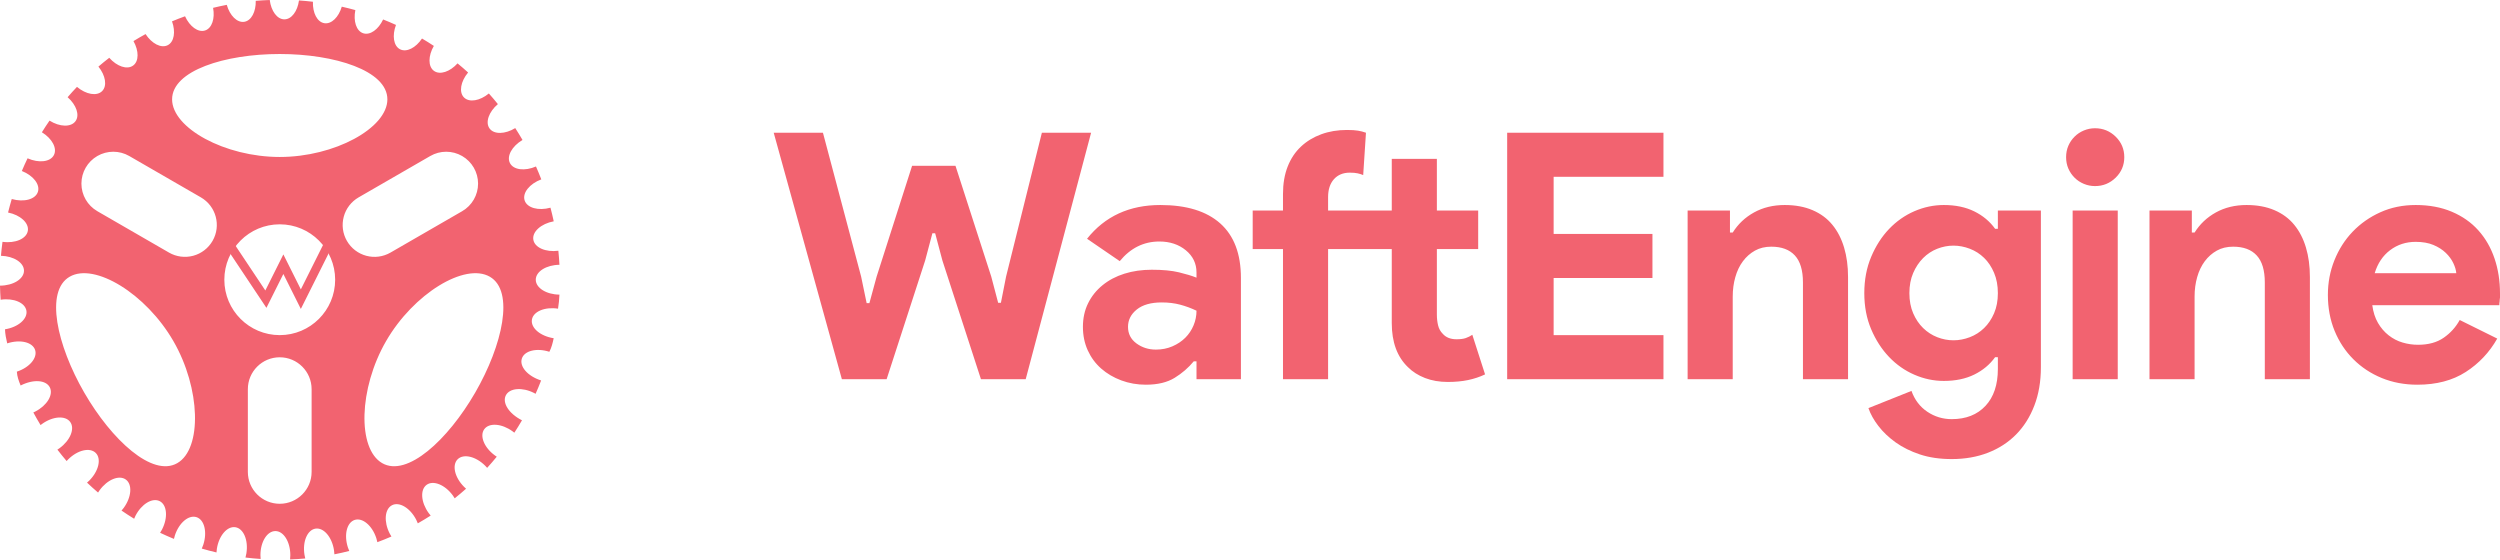
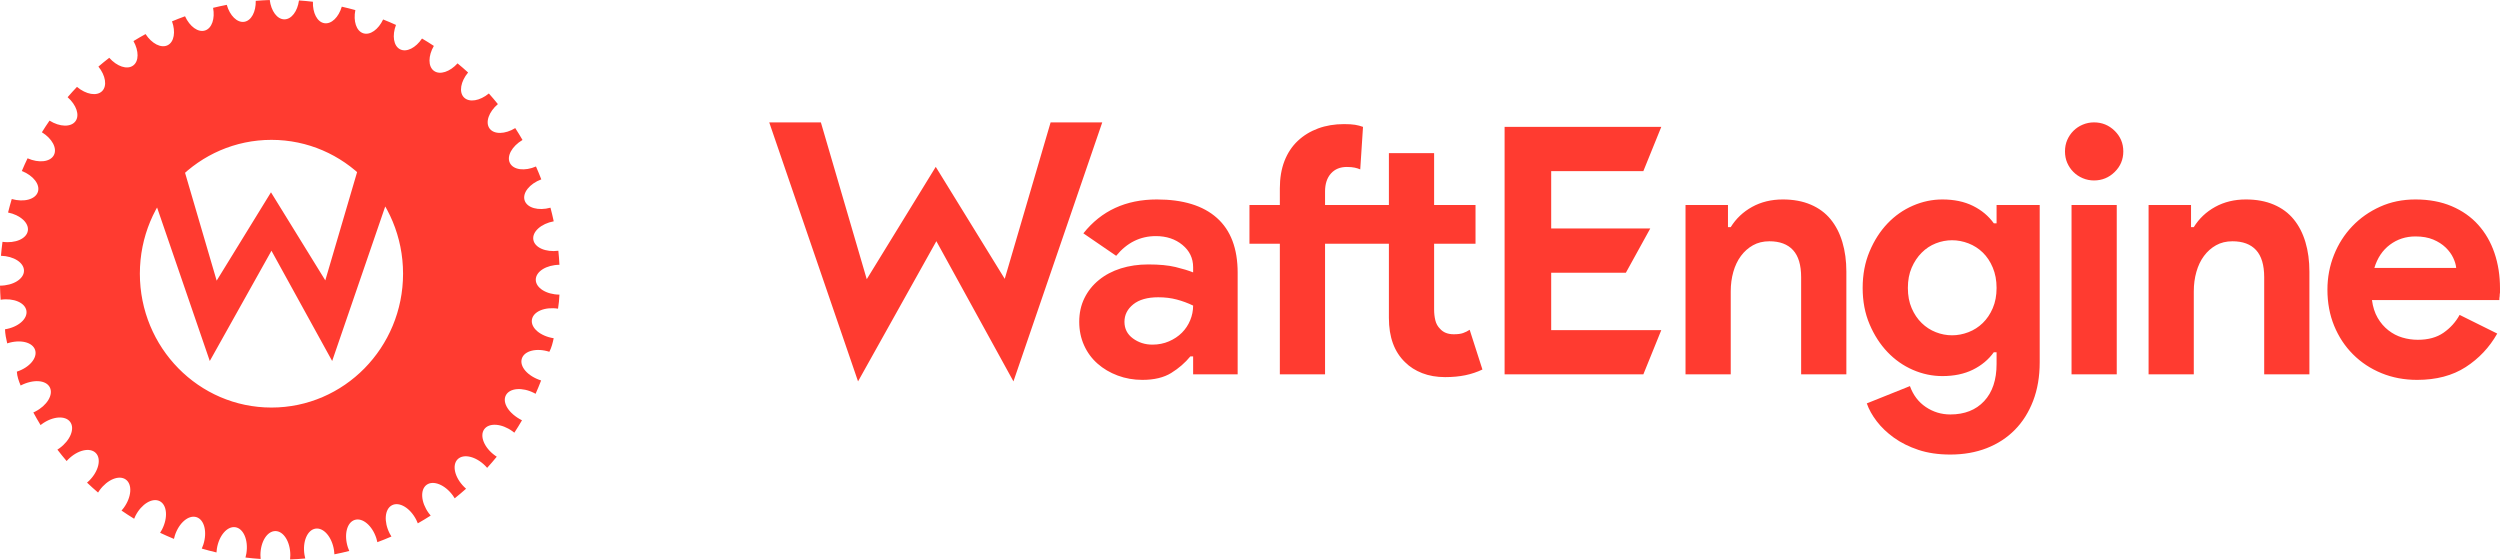
<svg xmlns="http://www.w3.org/2000/svg" width="143px" height="32px" viewBox="0 0 143 32" version="1.1">
  <defs />
  <g id="homepage-copy" stroke="none" stroke-width="1" fill="none" fill-rule="evenodd">
-     <g id="Homepage---1440-" transform="translate(-132, -69)" fill="#F26370">
+     <g id="Homepage---1440-" transform="translate(-132, -116)" fill="#FF3B30">
      <g id="Group-4" transform="translate(132, 69)">
        <g id="Group-5">
          <g id="Group-3">
-             <path d="M44.256,7.592 L47.072,7.592 L49.257,15.823 L49.572,17.339 L49.73,17.339 L50.143,15.823 L52.172,9.482 L54.653,9.482 L56.7,15.823 L57.094,17.319 L57.252,17.319 L57.547,15.823 L59.595,7.592 L62.411,7.592 L58.67,21.69 L56.11,21.69 L53.904,14.897 L53.491,13.342 L53.333,13.342 L52.92,14.897 L50.715,21.69 L48.155,21.69 L44.256,7.592 Z M68.44,20.667 L68.283,20.667 C67.981,21.034 67.617,21.349 67.19,21.612 C66.763,21.874 66.215,22.005 65.546,22.005 C65.047,22.005 64.578,21.923 64.138,21.759 C63.698,21.595 63.314,21.369 62.986,21.08 C62.658,20.791 62.402,20.443 62.218,20.036 C62.034,19.629 61.943,19.183 61.943,18.697 C61.943,18.199 62.041,17.749 62.238,17.349 C62.435,16.948 62.71,16.604 63.065,16.315 C63.419,16.026 63.836,15.806 64.315,15.655 C64.794,15.504 65.316,15.429 65.881,15.429 C66.511,15.429 67.029,15.478 67.436,15.577 C67.843,15.675 68.178,15.777 68.44,15.882 L68.44,15.586 C68.44,15.074 68.237,14.651 67.83,14.316 C67.423,13.982 66.918,13.814 66.314,13.814 C65.421,13.814 64.666,14.188 64.049,14.937 L62.179,13.657 C63.203,12.37 64.601,11.727 66.373,11.727 C67.869,11.727 69.011,12.078 69.799,12.78 C70.587,13.483 70.981,14.523 70.981,15.901 L70.981,21.69 L68.44,21.69 L68.44,20.667 Z M68.44,17.772 C68.139,17.628 67.827,17.513 67.505,17.427 C67.184,17.342 66.832,17.299 66.452,17.299 C65.835,17.299 65.359,17.434 65.024,17.703 C64.689,17.972 64.522,18.304 64.522,18.697 C64.522,19.091 64.683,19.406 65.004,19.643 C65.326,19.879 65.697,19.997 66.117,19.997 C66.458,19.997 66.773,19.935 67.062,19.81 C67.351,19.685 67.597,19.521 67.8,19.318 C68.004,19.114 68.161,18.878 68.273,18.609 C68.385,18.34 68.44,18.061 68.44,17.772 Z M79.609,14.247 L75.967,14.247 L75.967,21.69 L73.387,21.69 L73.387,14.247 L71.654,14.247 L71.654,12.042 L73.387,12.042 L73.387,11.097 C73.387,10.506 73.476,9.984 73.653,9.532 C73.83,9.079 74.083,8.698 74.411,8.389 C74.739,8.081 75.126,7.845 75.573,7.681 C76.019,7.516 76.511,7.434 77.05,7.434 C77.312,7.434 77.522,7.448 77.68,7.474 C77.837,7.5 77.988,7.539 78.133,7.592 L77.975,10.014 C77.883,9.975 77.778,9.942 77.66,9.915 C77.542,9.889 77.391,9.876 77.207,9.876 C76.826,9.876 76.525,10.001 76.301,10.25 C76.078,10.5 75.967,10.841 75.967,11.274 L75.967,12.042 L79.609,12.042 L79.609,9.088 L82.189,9.088 L82.189,12.042 L84.552,12.042 L84.552,14.247 L82.189,14.247 L82.189,17.989 C82.189,18.212 82.212,18.419 82.258,18.609 C82.304,18.799 82.392,18.96 82.524,19.091 C82.707,19.301 82.97,19.406 83.311,19.406 C83.534,19.406 83.712,19.383 83.843,19.337 C83.974,19.291 84.099,19.229 84.217,19.15 L84.946,21.415 C84.644,21.559 84.319,21.667 83.971,21.74 C83.623,21.812 83.239,21.848 82.819,21.848 C82.333,21.848 81.897,21.772 81.51,21.622 C81.122,21.471 80.797,21.264 80.535,21.001 C79.918,20.411 79.609,19.57 79.609,18.481 L79.609,14.247 Z M88.868,10.112 L88.868,13.381 L94.52,13.381 L94.52,15.901 L88.868,15.901 L88.868,19.17 L95.15,19.17 L95.15,21.69 L86.21,21.69 L86.21,7.592 L95.15,7.592 L95.15,10.112 L88.868,10.112 Z M98.954,13.302 L99.112,13.302 C99.414,12.817 99.821,12.433 100.333,12.15 C100.845,11.868 101.429,11.727 102.085,11.727 C102.689,11.727 103.221,11.825 103.68,12.022 C104.14,12.219 104.517,12.498 104.812,12.859 C105.108,13.22 105.331,13.653 105.482,14.159 C105.633,14.664 105.708,15.225 105.708,15.842 L105.708,21.69 L103.129,21.69 L103.129,16.157 C103.129,15.462 102.974,14.946 102.666,14.612 C102.357,14.277 101.908,14.11 101.317,14.11 C100.963,14.11 100.651,14.185 100.382,14.336 C100.113,14.487 99.883,14.69 99.693,14.946 C99.502,15.202 99.358,15.504 99.26,15.852 C99.161,16.2 99.112,16.571 99.112,16.965 L99.112,21.69 L96.532,21.69 L96.532,12.042 L98.954,12.042 L98.954,13.302 Z M111.639,26.259 C110.957,26.259 110.35,26.17 109.818,25.993 C109.286,25.816 108.824,25.586 108.43,25.304 C108.036,25.021 107.708,24.71 107.445,24.368 C107.183,24.027 106.992,23.686 106.874,23.344 L109.336,22.36 C109.519,22.872 109.821,23.269 110.241,23.551 C110.661,23.833 111.127,23.975 111.639,23.975 C112.453,23.975 113.097,23.722 113.569,23.216 C114.042,22.711 114.278,22.006 114.278,21.1 L114.278,20.43 L114.12,20.43 C113.819,20.85 113.421,21.182 112.929,21.425 C112.437,21.667 111.856,21.789 111.187,21.789 C110.609,21.789 110.048,21.671 109.503,21.434 C108.958,21.198 108.476,20.86 108.056,20.42 C107.636,19.981 107.294,19.452 107.032,18.835 C106.769,18.218 106.638,17.529 106.638,16.768 C106.638,16.006 106.769,15.314 107.032,14.69 C107.294,14.067 107.636,13.535 108.056,13.096 C108.476,12.656 108.958,12.318 109.503,12.081 C110.048,11.845 110.609,11.727 111.187,11.727 C111.856,11.727 112.437,11.848 112.929,12.091 C113.421,12.334 113.819,12.666 114.12,13.086 L114.278,13.086 L114.278,12.042 L116.739,12.042 L116.739,21.001 C116.739,21.815 116.615,22.547 116.365,23.197 C116.116,23.847 115.768,24.398 115.322,24.851 C114.875,25.304 114.34,25.652 113.717,25.894 C113.093,26.137 112.401,26.259 111.639,26.259 Z M111.738,19.465 C112.053,19.465 112.365,19.406 112.673,19.288 C112.982,19.17 113.254,18.996 113.49,18.766 C113.727,18.537 113.917,18.254 114.061,17.92 C114.206,17.585 114.278,17.201 114.278,16.768 C114.278,16.335 114.206,15.947 114.061,15.606 C113.917,15.265 113.727,14.979 113.49,14.75 C113.254,14.52 112.982,14.346 112.673,14.228 C112.365,14.11 112.053,14.05 111.738,14.05 C111.423,14.05 111.114,14.11 110.812,14.228 C110.511,14.346 110.241,14.523 110.005,14.759 C109.769,14.996 109.578,15.281 109.434,15.616 C109.29,15.951 109.217,16.335 109.217,16.768 C109.217,17.201 109.29,17.585 109.434,17.92 C109.578,18.254 109.769,18.537 110.005,18.766 C110.241,18.996 110.511,19.17 110.812,19.288 C111.114,19.406 111.423,19.465 111.738,19.465 Z M119.835,10.644 C119.612,10.644 119.399,10.601 119.195,10.516 C118.992,10.431 118.814,10.313 118.664,10.162 C118.513,10.011 118.394,9.837 118.309,9.64 C118.224,9.443 118.181,9.226 118.181,8.99 C118.181,8.754 118.224,8.537 118.309,8.34 C118.394,8.143 118.513,7.969 118.664,7.818 C118.814,7.667 118.992,7.549 119.195,7.464 C119.399,7.379 119.612,7.336 119.835,7.336 C120.295,7.336 120.688,7.497 121.017,7.818 C121.345,8.14 121.509,8.531 121.509,8.99 C121.509,9.449 121.345,9.84 121.017,10.162 C120.688,10.483 120.295,10.644 119.835,10.644 Z M118.555,21.69 L118.555,12.042 L121.135,12.042 L121.135,21.69 L118.555,21.69 Z M125.373,13.302 L125.53,13.302 C125.832,12.817 126.239,12.433 126.751,12.15 C127.263,11.868 127.847,11.727 128.503,11.727 C129.107,11.727 129.639,11.825 130.098,12.022 C130.558,12.219 130.935,12.498 131.23,12.859 C131.526,13.22 131.749,13.653 131.9,14.159 C132.051,14.664 132.126,15.225 132.126,15.842 L132.126,21.69 L129.547,21.69 L129.547,16.157 C129.547,15.462 129.393,14.946 129.084,14.612 C128.776,14.277 128.326,14.11 127.735,14.11 C127.381,14.11 127.069,14.185 126.8,14.336 C126.531,14.487 126.301,14.69 126.111,14.946 C125.921,15.202 125.776,15.504 125.678,15.852 C125.579,16.2 125.53,16.571 125.53,16.965 L125.53,21.69 L122.951,21.69 L122.951,12.042 L125.373,12.042 L125.373,13.302 Z M142.842,19.367 C142.396,20.155 141.796,20.791 141.041,21.277 C140.286,21.763 139.364,22.005 138.274,22.005 C137.539,22.005 136.86,21.878 136.236,21.622 C135.613,21.366 135.071,21.008 134.612,20.548 C134.152,20.089 133.795,19.547 133.539,18.924 C133.283,18.3 133.155,17.614 133.155,16.866 C133.155,16.171 133.279,15.511 133.529,14.887 C133.778,14.264 134.126,13.719 134.572,13.253 C135.019,12.787 135.547,12.416 136.158,12.141 C136.768,11.865 137.441,11.727 138.176,11.727 C138.95,11.727 139.639,11.855 140.243,12.111 C140.847,12.367 141.353,12.721 141.759,13.174 C142.166,13.627 142.475,14.162 142.685,14.779 C142.895,15.396 143,16.065 143,16.787 L143,17.024 C142.987,17.103 142.98,17.175 142.98,17.24 C142.967,17.306 142.961,17.378 142.961,17.457 L135.695,17.457 C135.747,17.851 135.856,18.189 136.02,18.471 C136.184,18.753 136.387,18.99 136.63,19.18 C136.873,19.37 137.139,19.508 137.428,19.593 C137.716,19.679 138.012,19.721 138.314,19.721 C138.904,19.721 139.393,19.587 139.781,19.318 C140.168,19.049 140.473,18.711 140.696,18.304 L142.842,19.367 Z M140.499,15.626 C140.486,15.455 140.43,15.265 140.332,15.055 C140.233,14.845 140.089,14.648 139.899,14.464 C139.708,14.28 139.472,14.129 139.19,14.011 C138.908,13.893 138.57,13.834 138.176,13.834 C137.624,13.834 137.139,13.991 136.719,14.306 C136.299,14.622 136.003,15.061 135.833,15.626 L140.499,15.626 Z" id="WaftEngine" />
-             <path d="M30.646,16 C30.646,15.532 31.25,15.153 32,15.146 C31.986,14.877 31.965,14.609 31.938,14.343 C31.212,14.438 30.577,14.16 30.506,13.707 C30.435,13.254 30.953,12.793 31.673,12.659 C31.617,12.397 31.555,12.137 31.487,11.88 C30.798,12.07 30.149,11.894 30.009,11.464 C29.87,11.035 30.292,10.51 30.962,10.26 C30.866,10.011 30.765,9.765 30.658,9.523 C30.019,9.8 29.369,9.722 29.168,9.327 C28.967,8.932 29.287,8.36 29.888,8.006 C29.755,7.776 29.616,7.55 29.472,7.327 C28.893,7.682 28.258,7.7 28.002,7.348 C27.747,6.996 27.96,6.396 28.479,5.955 C28.312,5.748 28.14,5.545 27.963,5.347 C27.451,5.769 26.844,5.877 26.541,5.575 C26.239,5.273 26.348,4.659 26.775,4.147 C26.579,3.968 26.377,3.794 26.172,3.625 C25.735,4.108 25.162,4.301 24.821,4.053 C24.48,3.805 24.487,3.194 24.816,2.626 C24.595,2.48 24.369,2.339 24.139,2.203 C23.783,2.736 23.256,3.008 22.884,2.819 C22.509,2.628 22.421,2.033 22.65,1.426 C22.408,1.316 22.163,1.212 21.915,1.113 C21.646,1.687 21.171,2.031 20.777,1.903 C20.38,1.774 20.2,1.207 20.326,0.577 C20.07,0.506 19.811,0.441 19.55,0.382 C19.372,0.984 18.96,1.391 18.554,1.327 C18.144,1.262 17.877,0.737 17.899,0.1 C17.635,0.069 17.37,0.044 17.102,0.026 C17.018,0.644 16.676,1.107 16.267,1.107 C15.853,1.107 15.507,0.631 15.429,0 C15.161,0.01 14.894,0.026 14.629,0.048 C14.643,0.672 14.378,1.182 13.974,1.247 C13.563,1.312 13.145,0.892 12.971,0.277 C12.708,0.328 12.448,0.384 12.189,0.448 C12.304,1.065 12.122,1.616 11.731,1.743 C11.333,1.873 10.852,1.518 10.584,0.931 C10.333,1.022 10.084,1.118 9.839,1.221 C10.055,1.817 9.963,2.397 9.594,2.585 C9.217,2.777 8.681,2.495 8.326,1.949 C8.092,2.077 7.861,2.211 7.635,2.35 C7.949,2.911 7.953,3.505 7.614,3.75 C7.269,4.001 6.688,3.8 6.249,3.306 C6.039,3.469 5.832,3.636 5.629,3.809 C6.039,4.316 6.14,4.913 5.842,5.211 C5.536,5.517 4.918,5.403 4.403,4.969 C4.22,5.161 4.042,5.358 3.868,5.56 C4.368,5.999 4.571,6.584 4.319,6.931 C4.061,7.286 3.417,7.265 2.833,6.9 C2.682,7.118 2.536,7.34 2.396,7.566 C2.977,7.921 3.283,8.479 3.084,8.868 C2.881,9.266 2.222,9.341 1.577,9.055 C1.461,9.294 1.352,9.536 1.249,9.781 C1.899,10.036 2.305,10.552 2.168,10.974 C2.027,11.406 1.368,11.582 0.672,11.384 C0.596,11.639 0.526,11.896 0.461,12.156 C1.163,12.298 1.663,12.751 1.593,13.198 C1.52,13.655 0.876,13.934 0.143,13.832 C0.107,14.096 0.077,14.363 0.055,14.631 C0.787,14.65 1.372,15.024 1.372,15.484 C1.372,15.955 0.758,16.337 0,16.339 C0.006,16.609 0.018,16.878 0.037,17.145 C0.78,17.033 1.438,17.314 1.512,17.777 C1.586,18.243 1.037,18.717 0.286,18.836 C0.295,19.11 0.35,19.376 0.412,19.641 C1.158,19.397 1.863,19.571 2.009,20.02 C2.155,20.469 1.686,21.023 0.964,21.258 C0.979,21.54 1.076,21.797 1.18,22.051 C1.913,21.675 2.635,21.736 2.85,22.157 C3.065,22.578 2.689,23.198 2.012,23.543 C1.977,23.561 1.942,23.577 1.907,23.593 C2.039,23.837 2.177,24.078 2.321,24.315 C2.347,24.294 2.372,24.274 2.4,24.254 C3.015,23.807 3.738,23.754 4.016,24.136 C4.294,24.518 4.02,25.19 3.405,25.637 C3.365,25.666 3.325,25.693 3.283,25.719 C3.454,25.941 3.629,26.159 3.811,26.372 C3.839,26.34 3.868,26.308 3.899,26.278 C4.437,25.74 5.143,25.575 5.477,25.909 C5.811,26.243 5.645,26.949 5.109,27.487 C5.066,27.529 5.022,27.568 4.978,27.606 C5.183,27.801 5.393,27.99 5.609,28.174 C5.637,28.13 5.666,28.086 5.697,28.042 C6.144,27.427 6.815,27.153 7.198,27.431 C7.58,27.708 7.527,28.432 7.08,29.047 C7.04,29.103 6.996,29.155 6.952,29.205 C7.188,29.367 7.428,29.523 7.673,29.673 C7.695,29.617 7.721,29.561 7.748,29.504 C8.094,28.827 8.714,28.452 9.135,28.666 C9.556,28.88 9.617,29.603 9.272,30.28 C9.237,30.347 9.199,30.412 9.158,30.475 C9.418,30.599 9.682,30.715 9.95,30.825 C9.965,30.759 9.982,30.693 10.003,30.627 C10.238,29.904 10.792,29.436 11.242,29.582 C11.691,29.728 11.864,30.432 11.629,31.155 C11.604,31.231 11.575,31.306 11.542,31.379 C11.819,31.46 12.1,31.534 12.383,31.6 C12.387,31.527 12.395,31.455 12.406,31.383 C12.524,30.633 12.998,30.084 13.465,30.157 C13.932,30.231 14.213,30.9 14.094,31.651 C14.081,31.732 14.063,31.812 14.041,31.891 C14.328,31.926 14.617,31.953 14.909,31.973 C14.902,31.901 14.897,31.829 14.897,31.754 C14.897,30.993 15.279,30.377 15.752,30.377 C16.224,30.377 16.606,30.994 16.606,31.754 C16.606,31.836 16.601,31.918 16.592,32 C16.884,31.989 17.174,31.971 17.461,31.945 C17.444,31.876 17.428,31.805 17.416,31.731 C17.296,30.98 17.578,30.312 18.045,30.238 C18.511,30.164 18.985,30.713 19.104,31.464 C19.117,31.544 19.125,31.626 19.128,31.707 C19.414,31.651 19.697,31.587 19.978,31.515 C19.948,31.449 19.922,31.382 19.9,31.314 C19.665,30.591 19.838,29.886 20.287,29.74 C20.736,29.594 21.291,30.063 21.526,30.785 C21.55,30.86 21.57,30.936 21.585,31.013 C21.857,30.912 22.124,30.804 22.389,30.689 C22.354,30.633 22.319,30.575 22.288,30.513 C21.943,29.835 22.004,29.113 22.425,28.898 C22.845,28.683 23.466,29.059 23.811,29.736 C23.844,29.802 23.873,29.868 23.899,29.935 C24.149,29.793 24.395,29.645 24.635,29.491 C24.596,29.446 24.558,29.399 24.522,29.349 C24.075,28.734 24.022,28.01 24.403,27.732 C24.785,27.454 25.458,27.729 25.904,28.343 C25.943,28.396 25.977,28.45 26.009,28.504 C26.231,28.326 26.447,28.143 26.659,27.955 C26.621,27.921 26.583,27.886 26.546,27.849 C26.008,27.312 25.843,26.606 26.176,26.272 C26.51,25.937 27.217,26.103 27.754,26.641 C27.794,26.68 27.83,26.721 27.865,26.761 C28.054,26.554 28.237,26.341 28.415,26.123 C28.379,26.101 28.345,26.077 28.31,26.052 C27.695,25.606 27.422,24.934 27.699,24.552 C27.975,24.169 28.7,24.222 29.315,24.669 C29.351,24.696 29.386,24.723 29.42,24.75 C29.572,24.518 29.718,24.282 29.858,24.041 C29.095,23.656 28.72,23.036 28.933,22.615 C29.147,22.194 29.871,22.133 30.548,22.478 C30.578,22.494 30.606,22.51 30.635,22.526 C30.747,22.275 30.853,22.021 30.952,21.763 C30.172,21.513 29.704,20.958 29.85,20.509 C29.995,20.06 30.7,19.887 31.423,20.122 C31.55,19.88 31.614,19.615 31.671,19.347 C30.901,19.226 30.352,18.753 30.425,18.286 C30.499,17.818 31.168,17.538 31.919,17.657 C31.965,17.393 31.986,17.124 32,16.853 C31.25,16.846 30.646,16.467 30.646,16 Z M4.818,22.455 C3.251,19.74 2.561,16.649 3.985,15.828 C5.408,15.006 8.351,16.796 9.918,19.511 C11.486,22.226 11.565,25.669 10.142,26.491 C8.717,27.312 6.386,25.17 4.818,22.455 Z M11.05,14.63 C10.583,14.755 10.085,14.69 9.667,14.448 L5.569,12.081 C5.005,11.756 4.657,11.154 4.657,10.502 C4.657,9.851 5.005,9.249 5.569,8.923 C6.133,8.598 6.828,8.598 7.392,8.923 L11.49,11.289 C12.362,11.793 12.661,12.908 12.158,13.78 C11.916,14.199 11.518,14.505 11.05,14.63 Z M9.844,5.682 C9.844,4.038 12.866,3.089 16.001,3.089 C19.136,3.089 22.158,4.037 22.158,5.682 C22.158,7.326 19.136,8.979 16.001,8.979 C12.866,8.979 9.844,7.325 9.844,5.682 Z M17.824,26.993 C17.824,28 17.007,28.816 16,28.816 C14.993,28.816 14.177,28 14.177,26.993 L14.177,22.261 C14.177,21.254 14.993,20.437 16,20.437 C17.007,20.437 17.824,21.254 17.824,22.261 L17.824,26.993 Z M16.001,19.169 C14.251,19.169 12.832,17.75 12.832,16 C12.832,14.25 14.251,12.831 16.001,12.831 C17.751,12.831 19.17,14.25 19.171,16 C19.171,17.75 17.751,19.169 16.001,19.169 Z M19.844,13.781 C19.602,13.362 19.537,12.865 19.662,12.397 C19.787,11.93 20.093,11.532 20.512,11.29 L24.611,8.924 C25.175,8.598 25.87,8.598 26.434,8.924 C26.998,9.25 27.346,9.852 27.346,10.503 C27.346,11.155 26.998,11.757 26.434,12.082 L22.336,14.448 C21.917,14.69 21.419,14.756 20.952,14.631 C20.484,14.506 20.086,14.2 19.844,13.781 Z M27.183,22.455 C25.615,25.17 23.283,27.313 21.86,26.491 C20.436,25.669 20.515,22.226 22.084,19.511 C23.652,16.796 26.593,15.006 28.017,15.828 C29.441,16.649 28.75,19.74 27.183,22.455 Z" id="Path_15" fill-rule="nonzero" />
-             <polygon id="Path-2" fill-rule="nonzero" points="15.239 17.609 13 14.25 13.416 13.973 15.177 16.615 16.208 14.553 17.208 16.553 18.984 13 19.432 13.224 17.208 17.671 16.208 15.671" />
+             <g id="logo">
+               <g id="Group-8" transform="translate(0, 47)">
+                 <path d="M44,7 L46.954,7 L49.578,15.97 L53.525,9.544 L57.471,15.95 L60.095,7 L63.049,7 L57.969,21.815 L53.56,13.796 L49.08,21.815 L44,7 Z M68.247,20.385 L68.089,20.385 C67.786,20.754 67.421,21.07 66.994,21.334 C66.566,21.598 66.016,21.729 65.345,21.729 C64.845,21.729 64.374,21.647 63.934,21.482 C63.493,21.318 63.108,21.09 62.779,20.8 C62.45,20.51 62.193,20.161 62.009,19.752 C61.825,19.344 61.732,18.896 61.732,18.408 C61.732,17.907 61.831,17.456 62.029,17.054 C62.226,16.652 62.502,16.306 62.858,16.016 C63.213,15.726 63.631,15.505 64.111,15.353 C64.592,15.202 65.115,15.126 65.681,15.126 C66.312,15.126 66.832,15.175 67.24,15.274 C67.648,15.373 67.984,15.475 68.247,15.581 L68.247,15.284 C68.247,14.77 68.043,14.345 67.635,14.009 C67.227,13.673 66.72,13.505 66.115,13.505 C65.22,13.505 64.463,13.88 63.845,14.632 L61.969,13.347 C62.996,12.055 64.398,11.409 66.174,11.409 C67.675,11.409 68.82,11.762 69.609,12.467 C70.399,13.172 70.794,14.216 70.794,15.6 L70.794,21.413 L68.247,21.413 L68.247,20.385 Z M68.247,17.479 C67.944,17.334 67.632,17.218 67.309,17.133 C66.987,17.047 66.635,17.004 66.253,17.004 C65.635,17.004 65.158,17.139 64.822,17.409 C64.486,17.68 64.319,18.012 64.319,18.408 C64.319,18.803 64.48,19.12 64.802,19.357 C65.125,19.594 65.496,19.713 65.918,19.713 C66.26,19.713 66.576,19.65 66.865,19.525 C67.155,19.4 67.402,19.235 67.606,19.031 C67.81,18.826 67.967,18.589 68.079,18.319 C68.191,18.049 68.247,17.769 68.247,17.479 Z M79.445,13.94 L75.793,13.94 L75.793,21.413 L73.207,21.413 L73.207,13.94 L71.469,13.94 L71.469,11.725 L73.207,11.725 L73.207,10.776 C73.207,10.183 73.296,9.659 73.473,9.204 C73.651,8.75 73.904,8.368 74.233,8.058 C74.562,7.748 74.951,7.511 75.398,7.346 C75.845,7.181 76.339,7.099 76.879,7.099 C77.142,7.099 77.352,7.112 77.51,7.138 C77.668,7.165 77.82,7.204 77.964,7.257 L77.806,9.689 C77.714,9.649 77.609,9.616 77.491,9.59 C77.372,9.564 77.221,9.55 77.037,9.55 C76.655,9.55 76.352,9.676 76.128,9.926 C75.905,10.177 75.793,10.519 75.793,10.954 L75.793,11.725 L79.445,11.725 L79.445,8.76 L82.031,8.76 L82.031,11.725 L84.4,11.725 L84.4,13.94 L82.031,13.94 L82.031,17.696 C82.031,17.92 82.054,18.128 82.1,18.319 C82.146,18.51 82.235,18.672 82.367,18.803 C82.551,19.014 82.814,19.12 83.156,19.12 C83.38,19.12 83.558,19.097 83.689,19.05 C83.821,19.004 83.946,18.942 84.065,18.863 L84.795,21.136 C84.492,21.281 84.167,21.39 83.818,21.463 C83.469,21.535 83.084,21.571 82.663,21.571 C82.176,21.571 81.738,21.495 81.35,21.344 C80.962,21.192 80.636,20.985 80.373,20.721 C79.754,20.128 79.445,19.284 79.445,18.19 L79.445,13.94 Z M88.728,9.788 L88.728,13.07 L94.394,13.07 L93,15.6 L88.728,15.6 L88.728,18.882 L95.026,18.882 L94,21.413 L86.063,21.413 L86.063,7.257 L95.026,7.257 L94,9.788 L88.728,9.788 Z M98.84,12.991 L98.998,12.991 C99.301,12.503 99.709,12.117 100.222,11.834 C100.735,11.551 101.321,11.409 101.979,11.409 C102.584,11.409 103.117,11.508 103.578,11.706 C104.039,11.903 104.417,12.183 104.713,12.546 C105.009,12.908 105.233,13.343 105.384,13.851 C105.536,14.358 105.612,14.922 105.612,15.541 L105.612,21.413 L103.025,21.413 L103.025,15.857 C103.025,15.159 102.871,14.642 102.561,14.305 C102.252,13.969 101.801,13.801 101.209,13.801 C100.854,13.801 100.541,13.877 100.271,14.029 C100.002,14.18 99.771,14.384 99.58,14.642 C99.39,14.899 99.245,15.202 99.146,15.551 C99.047,15.9 98.998,16.273 98.998,16.668 L98.998,21.413 L96.412,21.413 L96.412,11.725 L98.84,11.725 L98.84,12.991 Z M111.558,26 C110.874,26 110.265,25.911 109.732,25.733 C109.199,25.555 108.735,25.324 108.34,25.041 C107.945,24.758 107.616,24.445 107.353,24.102 C107.09,23.759 106.899,23.417 106.781,23.074 L109.248,22.085 C109.433,22.599 109.735,22.998 110.156,23.281 C110.578,23.565 111.045,23.707 111.558,23.707 C112.374,23.707 113.019,23.453 113.493,22.945 C113.967,22.438 114.204,21.729 114.204,20.82 L114.204,20.148 L114.046,20.148 C113.743,20.57 113.345,20.902 112.851,21.146 C112.358,21.39 111.775,21.512 111.104,21.512 C110.525,21.512 109.962,21.393 109.416,21.156 C108.87,20.919 108.386,20.579 107.965,20.138 C107.544,19.696 107.202,19.166 106.939,18.546 C106.675,17.927 106.544,17.235 106.544,16.47 C106.544,15.706 106.675,15.011 106.939,14.384 C107.202,13.758 107.544,13.225 107.965,12.783 C108.386,12.341 108.87,12.002 109.416,11.765 C109.962,11.528 110.525,11.409 111.104,11.409 C111.775,11.409 112.358,11.531 112.851,11.775 C113.345,12.019 113.743,12.351 114.046,12.773 L114.204,12.773 L114.204,11.725 L116.671,11.725 L116.671,20.721 C116.671,21.538 116.546,22.273 116.296,22.926 C116.046,23.578 115.697,24.132 115.25,24.586 C114.802,25.041 114.266,25.39 113.641,25.634 C113.016,25.878 112.321,26 111.558,26 Z M111.657,19.179 C111.973,19.179 112.285,19.12 112.595,19.001 C112.904,18.882 113.177,18.708 113.414,18.477 C113.651,18.246 113.842,17.963 113.986,17.627 C114.131,17.291 114.204,16.905 114.204,16.47 C114.204,16.035 114.131,15.647 113.986,15.304 C113.842,14.961 113.651,14.674 113.414,14.444 C113.177,14.213 112.904,14.039 112.595,13.92 C112.285,13.801 111.973,13.742 111.657,13.742 C111.341,13.742 111.032,13.801 110.729,13.92 C110.426,14.039 110.156,14.216 109.92,14.454 C109.683,14.691 109.492,14.978 109.347,15.314 C109.202,15.65 109.13,16.035 109.13,16.47 C109.13,16.905 109.202,17.291 109.347,17.627 C109.492,17.963 109.683,18.246 109.92,18.477 C110.156,18.708 110.426,18.882 110.729,19.001 C111.032,19.12 111.341,19.179 111.657,19.179 Z M119.775,10.322 C119.551,10.322 119.337,10.279 119.133,10.193 C118.929,10.107 118.752,9.989 118.6,9.837 C118.449,9.686 118.331,9.511 118.245,9.313 C118.16,9.116 118.117,8.898 118.117,8.661 C118.117,8.424 118.16,8.206 118.245,8.008 C118.331,7.811 118.449,7.636 118.6,7.484 C118.752,7.333 118.929,7.214 119.133,7.129 C119.337,7.043 119.551,7 119.775,7 C120.236,7 120.631,7.161 120.96,7.484 C121.289,7.807 121.453,8.199 121.453,8.661 C121.453,9.122 121.289,9.514 120.96,9.837 C120.631,10.16 120.236,10.322 119.775,10.322 Z M118.492,21.413 L118.492,11.725 L121.078,11.725 L121.078,21.413 L118.492,21.413 Z M125.327,12.991 L125.485,12.991 C125.787,12.503 126.195,12.117 126.709,11.834 C127.222,11.551 127.808,11.409 128.466,11.409 C129.071,11.409 129.604,11.508 130.065,11.706 C130.525,11.903 130.904,12.183 131.2,12.546 C131.496,12.908 131.72,13.343 131.871,13.851 C132.023,14.358 132.098,14.922 132.098,15.541 L132.098,21.413 L129.512,21.413 L129.512,15.857 C129.512,15.159 129.357,14.642 129.048,14.305 C128.739,13.969 128.288,13.801 127.696,13.801 C127.34,13.801 127.028,13.877 126.758,14.029 C126.488,14.18 126.258,14.384 126.067,14.642 C125.876,14.899 125.732,15.202 125.633,15.551 C125.534,15.9 125.485,16.273 125.485,16.668 L125.485,21.413 L122.899,21.413 L122.899,11.725 L125.327,11.725 L125.327,12.991 Z M142.842,19.08 C142.395,19.871 141.792,20.51 141.036,20.998 C140.279,21.486 139.354,21.729 138.262,21.729 C137.525,21.729 136.844,21.601 136.219,21.344 C135.594,21.087 135.051,20.728 134.59,20.266 C134.129,19.805 133.771,19.261 133.514,18.635 C133.257,18.009 133.129,17.321 133.129,16.569 C133.129,15.871 133.254,15.208 133.504,14.582 C133.754,13.956 134.103,13.409 134.551,12.941 C134.998,12.473 135.528,12.101 136.14,11.824 C136.752,11.547 137.426,11.409 138.163,11.409 C138.94,11.409 139.631,11.537 140.236,11.794 C140.842,12.052 141.348,12.407 141.756,12.862 C142.164,13.317 142.474,13.854 142.684,14.473 C142.895,15.093 143,15.765 143,16.49 L143,16.727 C142.987,16.806 142.98,16.879 142.98,16.945 C142.967,17.011 142.961,17.083 142.961,17.162 L135.676,17.162 C135.728,17.558 135.837,17.897 136.002,18.181 C136.166,18.464 136.37,18.701 136.614,18.892 C136.857,19.083 137.124,19.222 137.413,19.307 C137.703,19.393 137.999,19.436 138.301,19.436 C138.894,19.436 139.384,19.301 139.772,19.031 C140.16,18.76 140.466,18.421 140.69,18.012 L142.842,19.08 Z M140.493,15.324 C140.48,15.152 140.424,14.961 140.325,14.75 C140.226,14.539 140.082,14.342 139.891,14.157 C139.7,13.973 139.463,13.821 139.18,13.702 C138.897,13.584 138.558,13.524 138.163,13.524 C137.611,13.524 137.124,13.683 136.702,13.999 C136.281,14.315 135.985,14.757 135.814,15.324 L140.493,15.324 Z" id="WaftEngine-Copy" />
+                 <path d="M30.646,16 C30.646,16.467 31.25,16.846 32,16.853 C31.986,17.124 31.965,17.393 31.919,17.657 C31.168,17.538 30.499,17.818 30.425,18.286 C30.352,18.753 30.901,19.226 31.671,19.347 C31.614,19.615 31.55,19.88 31.423,20.122 C30.7,19.887 29.995,20.06 29.85,20.509 C29.704,20.958 30.172,21.513 30.952,21.763 C30.853,22.021 30.747,22.275 30.635,22.526 C30.606,22.51 30.578,22.494 30.548,22.478 C29.871,22.133 29.147,22.194 28.933,22.615 C28.72,23.036 29.095,23.656 29.858,24.041 C29.718,24.282 29.572,24.518 29.42,24.75 C29.386,24.723 29.351,24.696 29.315,24.669 C28.7,24.222 27.975,24.169 27.699,24.552 C27.422,24.934 27.695,25.606 28.31,26.052 C28.345,26.077 28.379,26.101 28.415,26.123 C28.237,26.341 28.054,26.554 27.865,26.761 C27.83,26.721 27.794,26.68 27.754,26.641 C27.217,26.103 26.51,25.937 26.176,26.272 C25.843,26.606 26.008,27.312 26.546,27.849 C26.583,27.886 26.621,27.921 26.659,27.955 C26.447,28.143 26.231,28.326 26.009,28.504 C25.977,28.45 25.943,28.396 25.904,28.343 C25.458,27.729 24.785,27.454 24.403,27.732 C24.022,28.01 24.075,28.734 24.522,29.349 C24.558,29.399 24.596,29.446 24.635,29.491 C24.395,29.645 24.149,29.793 23.899,29.935 C23.873,29.868 23.844,29.802 23.811,29.736 C23.466,29.059 22.845,28.683 22.425,28.898 C22.004,29.113 21.943,29.835 22.288,30.513 C22.319,30.575 22.354,30.633 22.389,30.689 C22.124,30.804 21.857,30.912 21.585,31.013 C21.57,30.936 21.55,30.86 21.526,30.785 C21.291,30.063 20.736,29.594 20.287,29.74 C19.838,29.886 19.665,30.591 19.9,31.314 C19.922,31.382 19.948,31.449 19.978,31.515 C19.697,31.587 19.414,31.651 19.128,31.707 C19.125,31.626 19.117,31.544 19.104,31.464 C18.985,30.713 18.511,30.164 18.045,30.238 C17.578,30.312 17.296,30.98 17.416,31.731 C17.428,31.805 17.444,31.876 17.461,31.945 C17.174,31.971 16.884,31.989 16.592,32 C16.601,31.918 16.606,31.836 16.606,31.754 C16.606,30.994 16.224,30.377 15.752,30.377 C15.279,30.377 14.897,30.993 14.897,31.754 C14.897,31.829 14.902,31.901 14.909,31.973 C14.617,31.953 14.328,31.926 14.041,31.891 C14.063,31.812 14.081,31.732 14.094,31.651 C14.213,30.9 13.932,30.231 13.465,30.157 C12.998,30.084 12.524,30.633 12.406,31.383 C12.395,31.455 12.387,31.527 12.383,31.6 C12.1,31.534 11.819,31.46 11.542,31.379 C11.575,31.306 11.604,31.231 11.629,31.155 C11.864,30.432 11.691,29.728 11.242,29.582 C10.792,29.436 10.238,29.904 10.003,30.627 C9.982,30.693 9.965,30.759 9.95,30.825 C9.682,30.715 9.418,30.599 9.158,30.475 C9.199,30.412 9.237,30.347 9.272,30.28 C9.617,29.603 9.556,28.88 9.135,28.666 C8.714,28.452 8.094,28.827 7.748,29.504 C7.721,29.561 7.695,29.617 7.673,29.673 C7.428,29.523 7.188,29.367 6.952,29.205 C6.996,29.155 7.04,29.103 7.08,29.047 C7.527,28.432 7.58,27.708 7.198,27.431 C6.815,27.153 6.144,27.427 5.697,28.042 C5.666,28.086 5.637,28.13 5.609,28.174 C5.393,27.99 5.183,27.801 4.978,27.606 C5.022,27.568 5.066,27.529 5.109,27.487 C5.645,26.949 5.811,26.243 5.477,25.909 C5.143,25.575 4.437,25.74 3.899,26.278 C3.868,26.308 3.839,26.34 3.811,26.372 C3.629,26.159 3.454,25.941 3.283,25.719 C3.325,25.693 3.365,25.666 3.405,25.637 C4.02,25.19 4.294,24.518 4.016,24.136 C3.738,23.754 3.015,23.807 2.4,24.254 C2.372,24.274 2.347,24.294 2.321,24.315 C2.177,24.078 2.039,23.837 1.907,23.593 C1.942,23.577 1.977,23.561 2.012,23.543 C2.689,23.198 3.065,22.578 2.85,22.157 C2.635,21.736 1.913,21.675 1.18,22.051 C1.076,21.797 0.979,21.54 0.964,21.258 C1.686,21.023 2.155,20.469 2.009,20.02 C1.863,19.571 1.158,19.397 0.412,19.641 C0.35,19.376 0.295,19.11 0.286,18.836 C1.037,18.717 1.586,18.243 1.512,17.777 C1.438,17.314 0.78,17.033 0.037,17.145 C0.018,16.878 0.006,16.609 0,16.339 C0.758,16.337 1.372,15.955 1.372,15.484 C1.372,15.024 0.787,14.65 0.055,14.631 C0.077,14.363 0.107,14.096 0.143,13.832 C0.876,13.934 1.52,13.655 1.593,13.198 C1.663,12.751 1.163,12.298 0.461,12.156 C0.526,11.896 0.596,11.639 0.672,11.384 C1.368,11.582 2.027,11.406 2.168,10.974 C2.305,10.552 1.899,10.036 1.249,9.781 C1.352,9.536 1.461,9.294 1.577,9.055 C2.222,9.341 2.881,9.266 3.084,8.868 C3.283,8.479 2.977,7.921 2.396,7.566 C2.536,7.34 2.682,7.118 2.833,6.9 C3.417,7.265 4.061,7.286 4.319,6.931 C4.571,6.584 4.368,5.999 3.868,5.56 C4.042,5.358 4.22,5.161 4.403,4.969 C4.918,5.403 5.536,5.517 5.842,5.211 C6.14,4.913 6.039,4.316 5.629,3.809 C5.832,3.636 6.039,3.469 6.249,3.306 C6.688,3.8 7.269,4.001 7.614,3.75 C7.953,3.505 7.949,2.911 7.635,2.35 C7.861,2.211 8.092,2.077 8.326,1.949 C8.681,2.495 9.217,2.777 9.594,2.585 C9.963,2.397 10.055,1.817 9.839,1.221 C10.084,1.118 10.333,1.022 10.584,0.931 C10.852,1.518 11.333,1.873 11.731,1.743 C12.122,1.616 12.304,1.065 12.189,0.448 C12.448,0.384 12.708,0.328 12.971,0.277 C13.145,0.892 13.563,1.312 13.974,1.247 C14.378,1.182 14.643,0.672 14.629,0.048 C14.894,0.026 15.161,0.01 15.429,0 C15.507,0.631 15.853,1.107 16.267,1.107 C16.676,1.107 17.018,0.644 17.102,0.026 C17.37,0.044 17.635,0.069 17.899,0.1 C17.877,0.737 18.144,1.262 18.554,1.327 C18.96,1.391 19.372,0.984 19.55,0.382 C19.811,0.441 20.07,0.506 20.326,0.577 C20.2,1.207 20.38,1.774 20.777,1.903 C21.171,2.031 21.646,1.687 21.915,1.113 C22.163,1.212 22.408,1.316 22.65,1.426 C22.421,2.033 22.509,2.628 22.884,2.819 C23.256,3.008 23.783,2.736 24.139,2.203 C24.369,2.339 24.595,2.48 24.816,2.626 C24.487,3.194 24.48,3.805 24.821,4.053 C25.162,4.301 25.735,4.108 26.172,3.625 C26.377,3.794 26.579,3.968 26.775,4.147 C26.348,4.659 26.239,5.273 26.541,5.575 C26.844,5.877 27.451,5.769 27.963,5.347 C28.14,5.545 28.312,5.748 28.479,5.955 C27.96,6.396 27.747,6.996 28.002,7.348 C28.258,7.7 28.893,7.682 29.472,7.327 C29.616,7.55 29.755,7.776 29.888,8.006 C29.287,8.36 28.967,8.932 29.168,9.327 C29.369,9.722 30.019,9.8 30.658,9.523 C30.765,9.765 30.866,10.011 30.962,10.26 C30.292,10.51 29.87,11.035 30.009,11.464 C30.149,11.894 30.798,12.07 31.487,11.88 C31.555,12.137 31.617,12.397 31.673,12.659 C30.953,12.793 30.435,13.254 30.506,13.707 C30.577,14.16 31.212,14.438 31.938,14.343 C31.965,14.609 31.986,14.877 32,15.146 C31.25,15.153 30.646,15.532 30.646,16 Z M15.526,23.312 C19.684,23.312 23.055,19.883 23.055,15.654 C23.054,11.426 19.684,8 15.527,8 C11.37,8 8,11.428 8,15.655 C8,19.883 11.369,23.311 15.526,23.312 Z M8,9 L10.326,9 L12.393,16.053 L15.5,11 L18.607,16.037 L20.674,9 L23,9 L19,20.649 L15.528,14.343 L12,20.649 L8,9 Z" id="Path_15-Copy" fill-rule="nonzero" />
+               </g>
+             </g>
          </g>
        </g>
      </g>
    </g>
  </g>
</svg>
